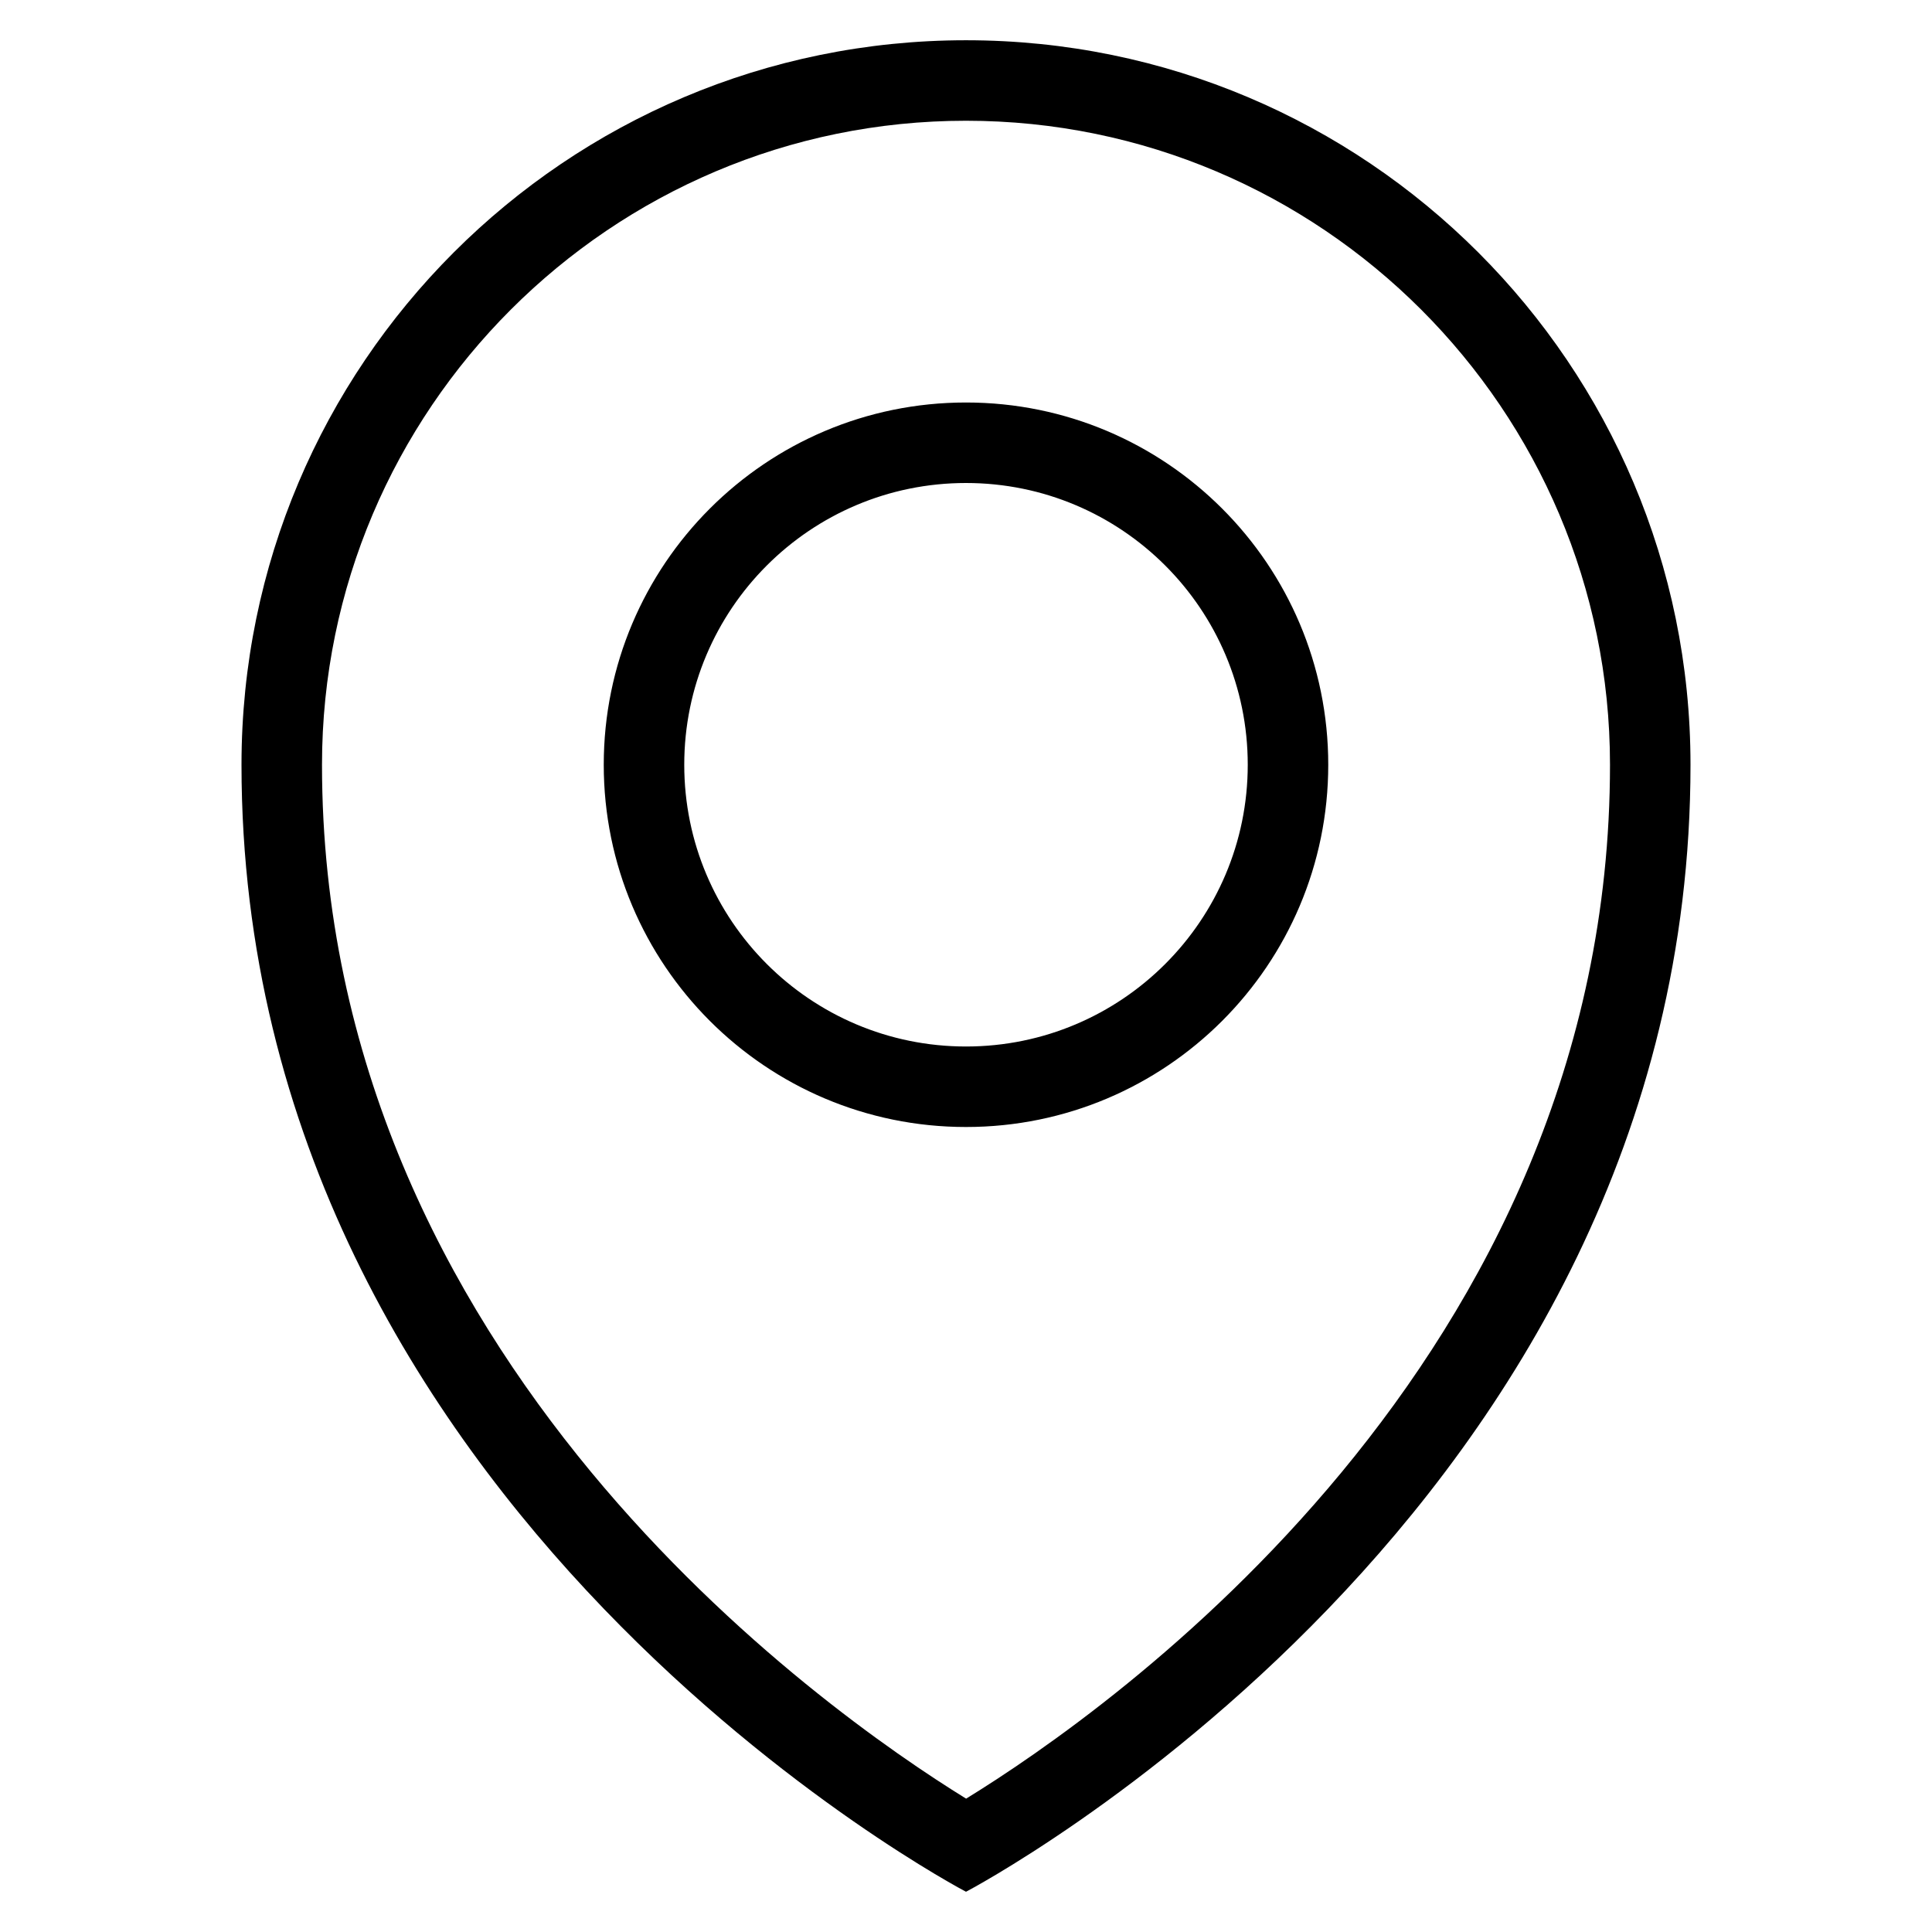
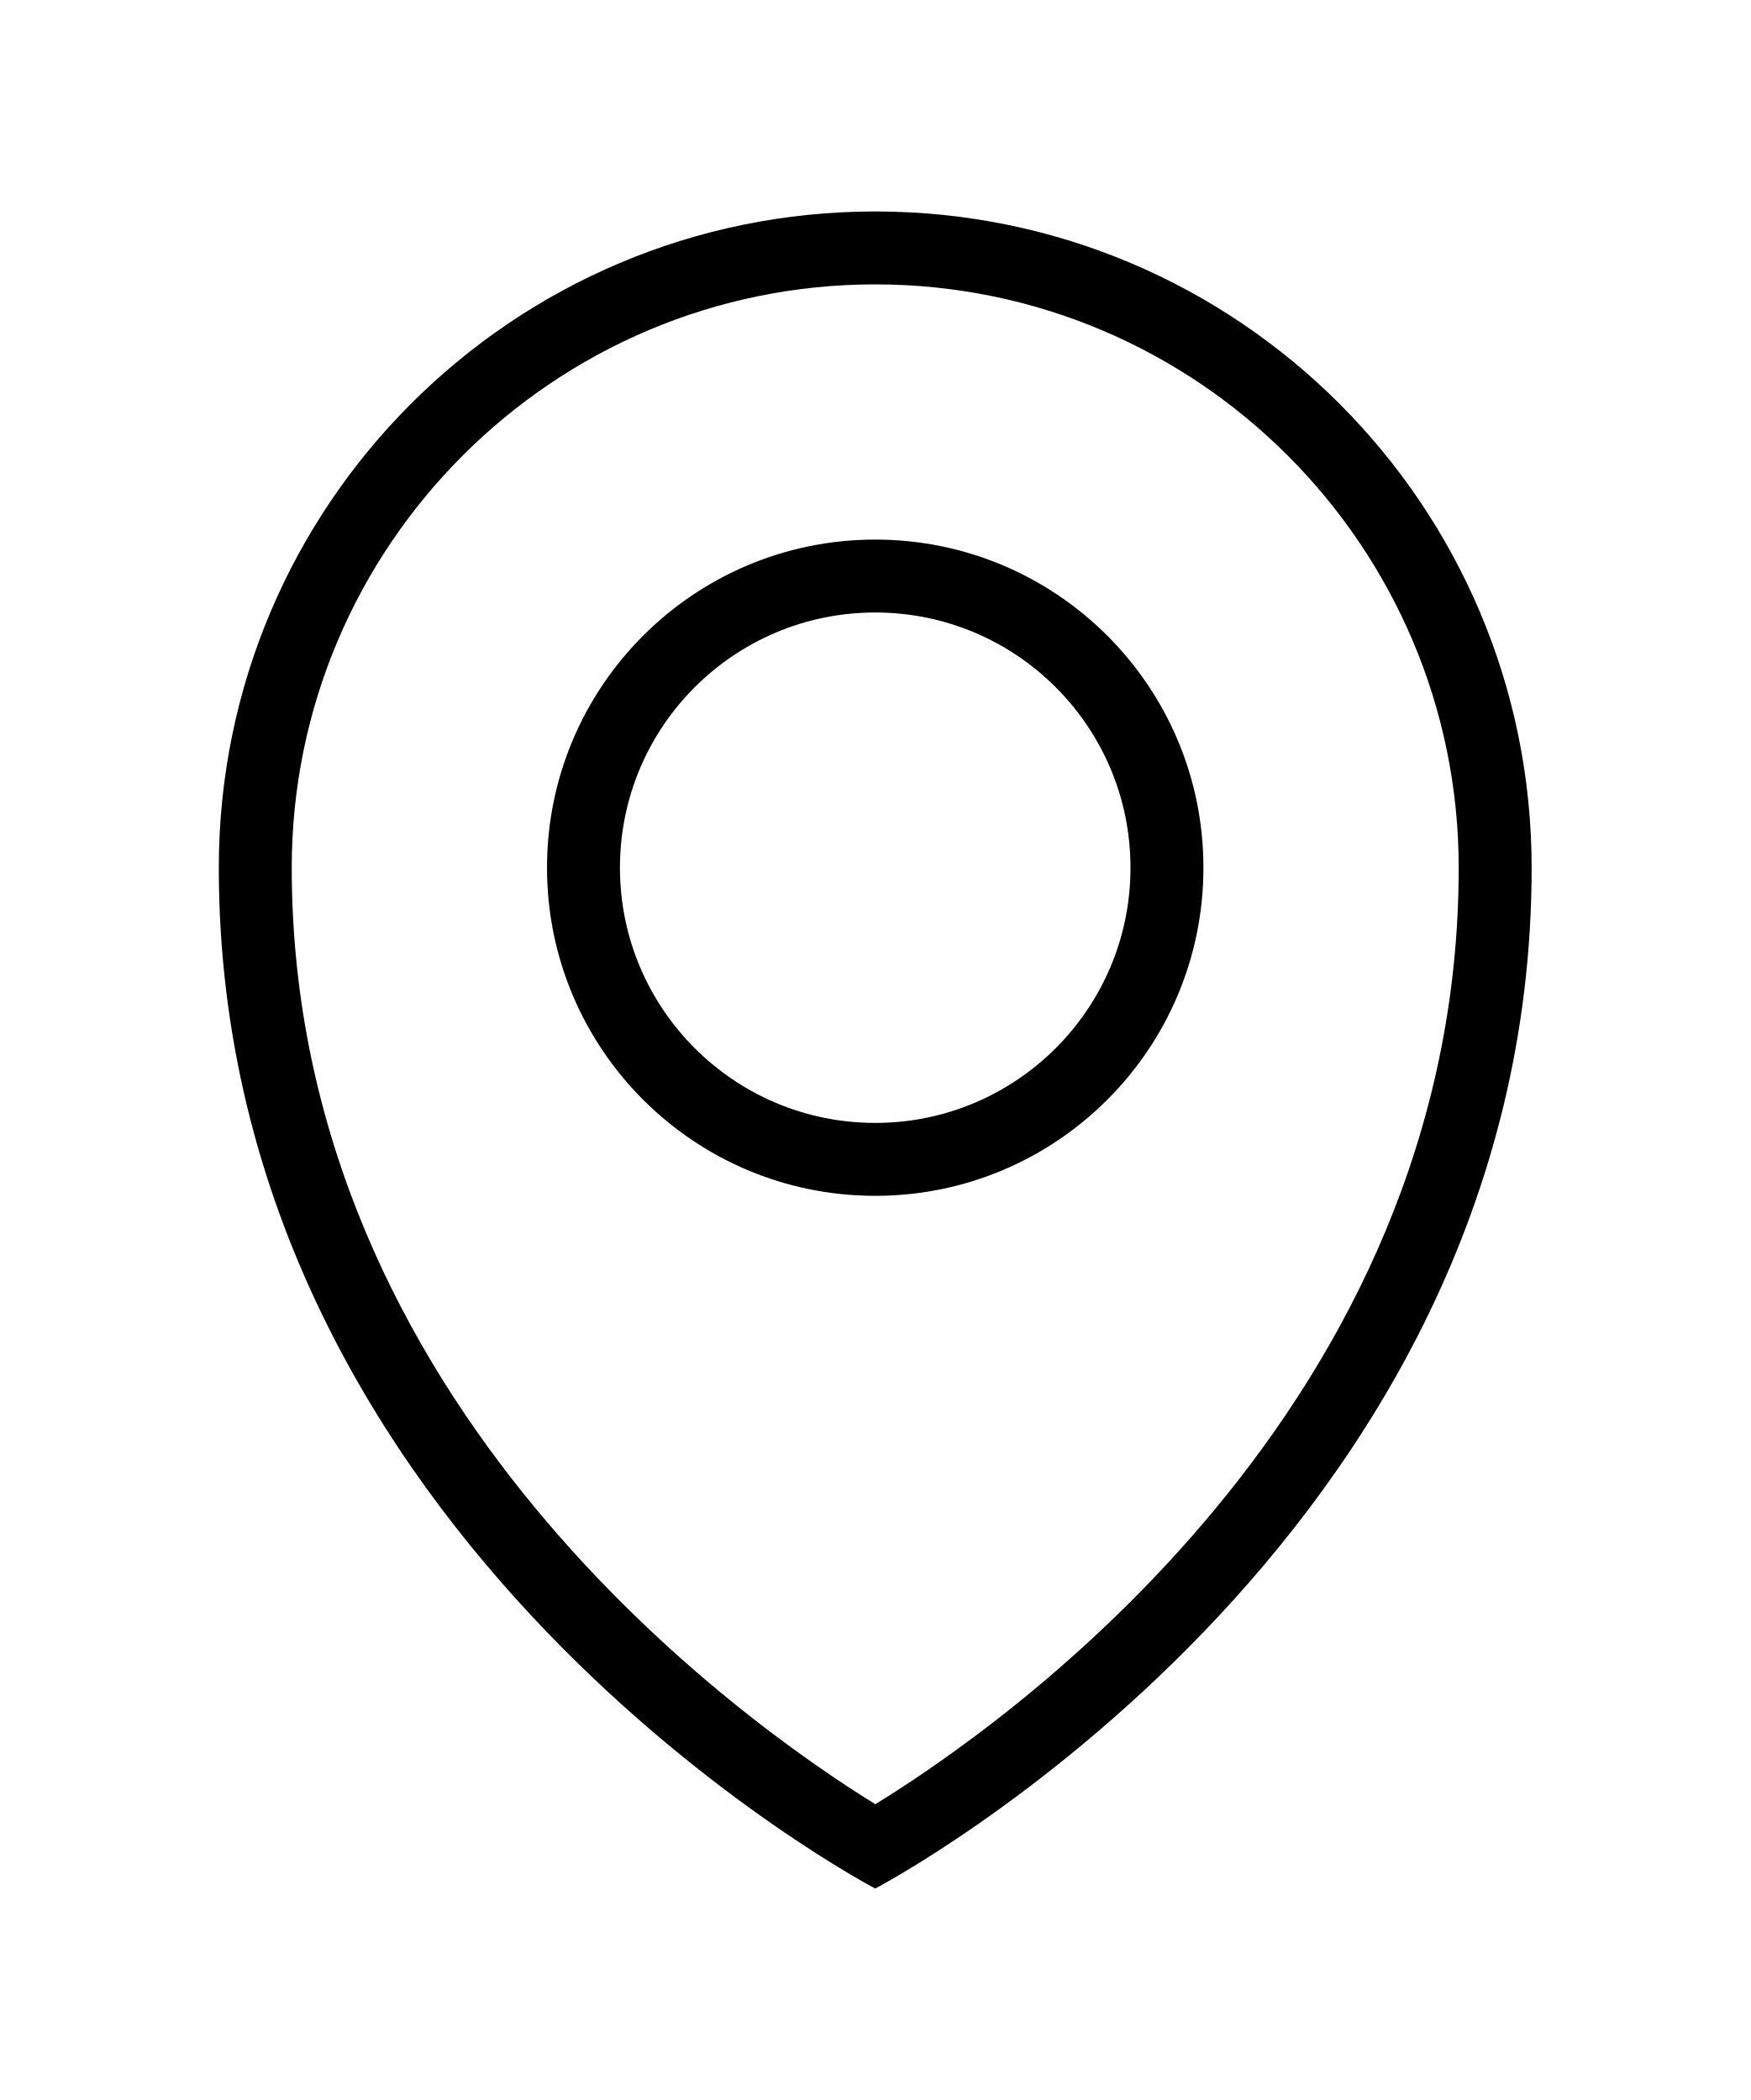
- <svg xmlns="http://www.w3.org/2000/svg" enable-background="new 0 0 48 48" height="48px" id="Layer_1" version="1.1" viewBox="0 0 48 48" width="48px" xml:space="preserve">
+ <svg xmlns="http://www.w3.org/2000/svg" enable-background="new 0 0 48 48" height="48px" id="Layer_1" version="1.1" viewBox="0 0 48 48" width="40px" xml:space="preserve">
  <path clip-rule="evenodd" d="M24,47c0,0-18-9.417-18-28C6,9.059,14.059,1,24,1s18,8.059,18,18  C42,37.583,24,47,24,47z M24,3C15.178,3,8,10.178,8,19c0,14.758,12.462,23.501,16.003,25.687C27.547,42.51,40,33.805,40,19  C40,10.178,32.822,3,24,3z M24,28c-4.971,0-9-4.029-9-9s4.029-9,9-9s9,4.029,9,9S28.971,28,24,28z M24,12c-3.866,0-7,3.134-7,7  s3.134,7,7,7s7-3.134,7-7S27.866,12,24,12z" fill-rule="evenodd" />
</svg>
